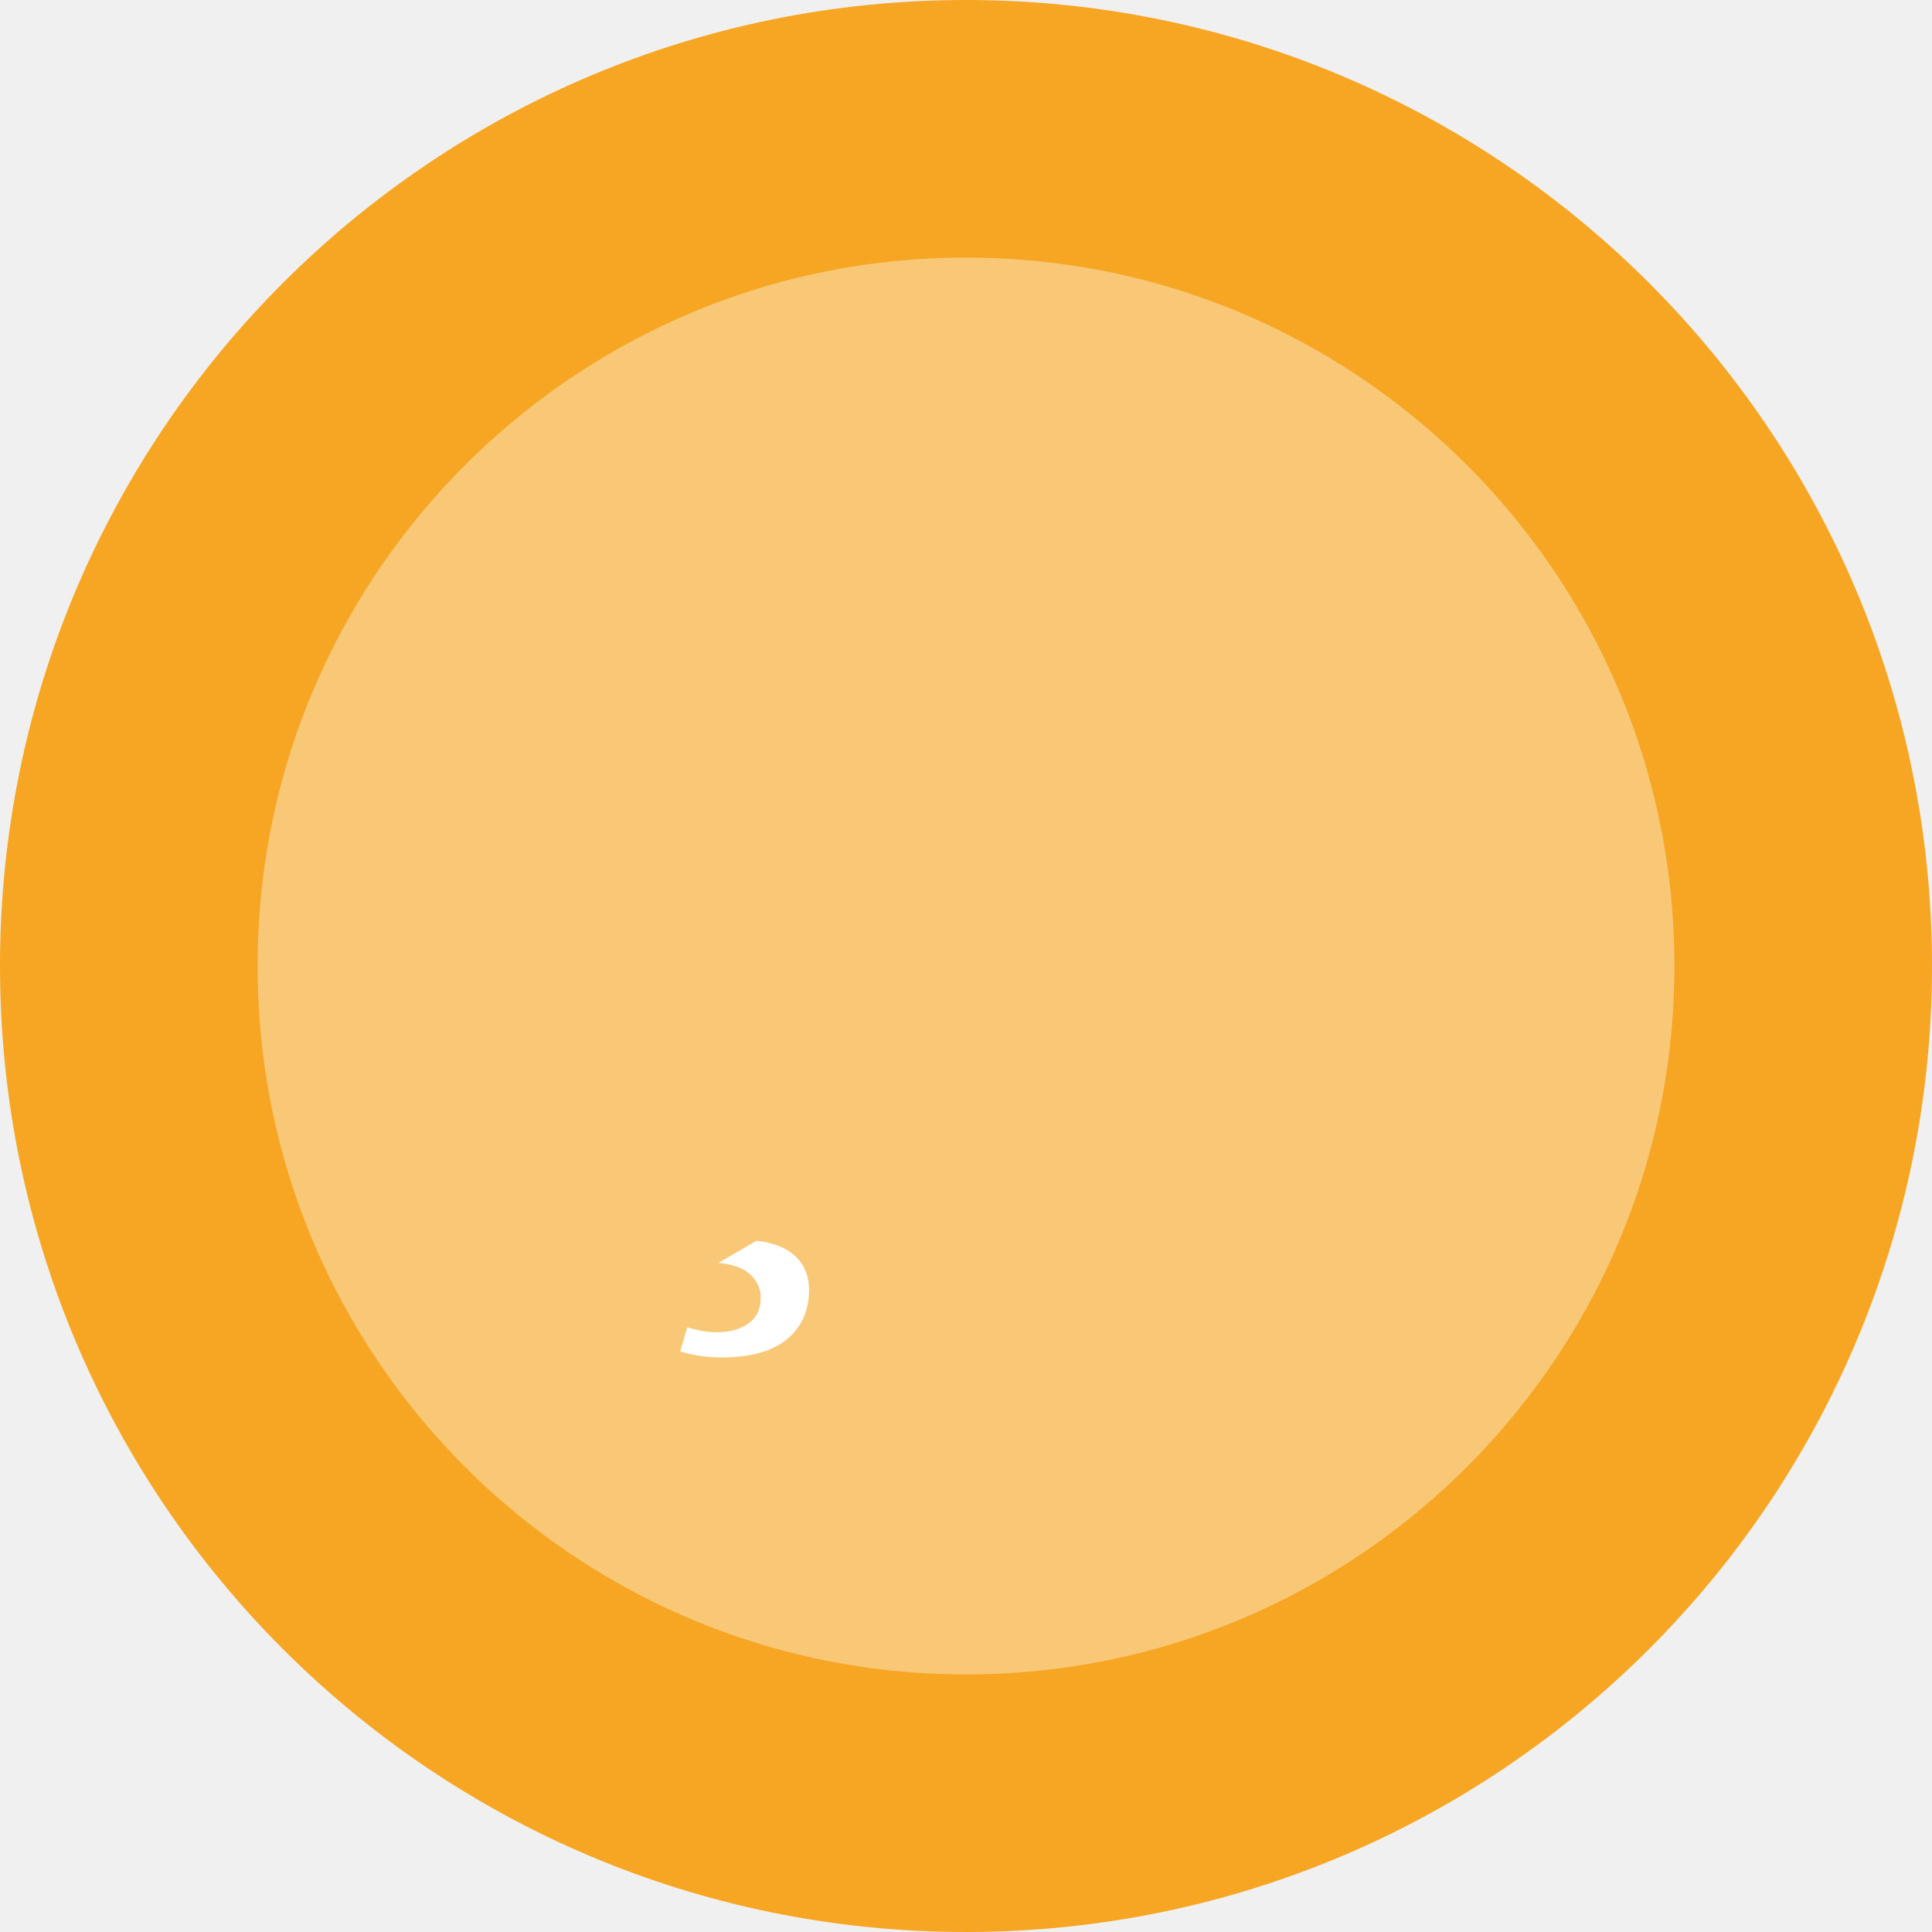
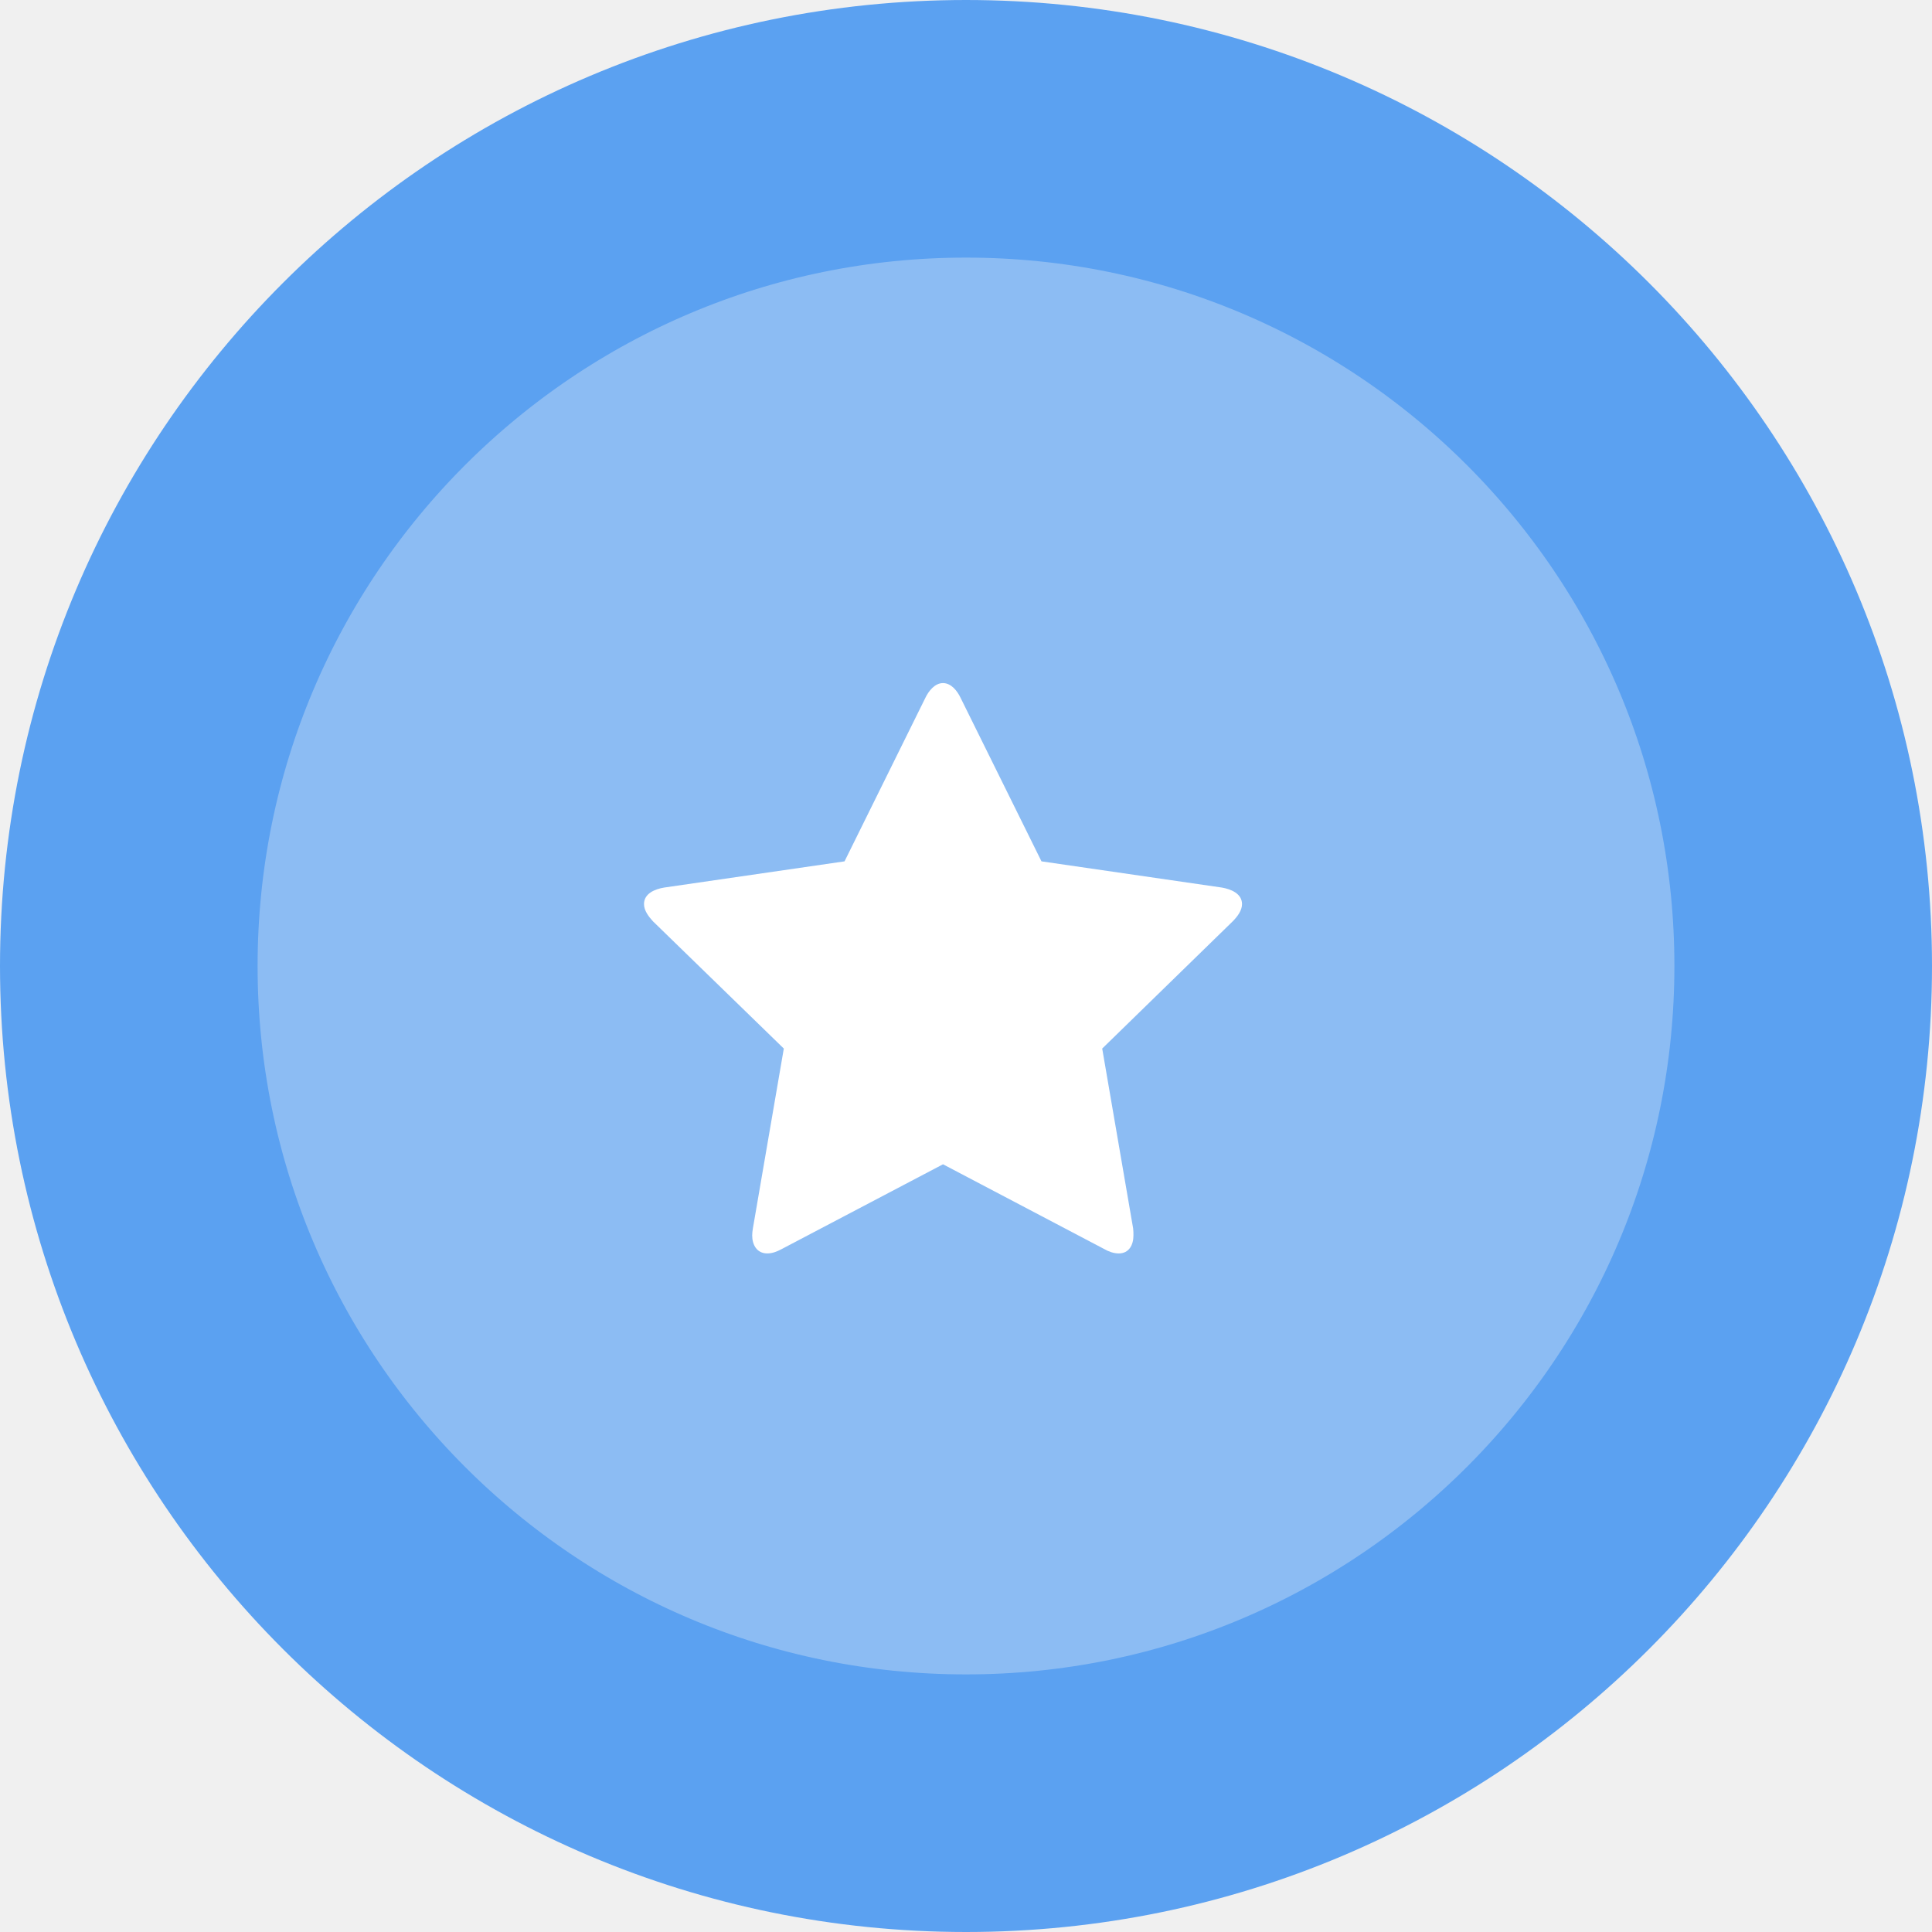
- <svg xmlns="http://www.w3.org/2000/svg" width="30px" height="30px" viewBox="0 0 30 30" version="1.1">
-   <defs />
-   <g id="Level-icons" stroke="none" stroke-width="1" fill="none" fill-rule="evenodd">
-     <g id="Level-6-Copy">
-       <circle id="Oval" stroke="#F6A623" stroke-width="4" fill="#F8C877" cx="15" cy="15" r="13" />
-       <text id="Star---FontAwesome" font-family="FontAwesome" font-size="10" font-weight="normal" fill="#FFFFFF">
-         <tspan x="10" y="19"></tspan>
-       </text>
-     </g>
+ <svg xmlns="http://www.w3.org/2000/svg" width="30" height="30" viewBox="0 0 30 30">
+   <g fill="none" fill-rule="evenodd">
+     <circle cx="15" cy="15" r="13" fill="#8CBCF3" stroke="#5BA1F1" stroke-width="4" />
+     <path fill="#FFF" d="M19.286,14.039 C19.286,13.872 19.107,13.805 18.973,13.782 L16.172,13.375 L14.916,10.836 C14.866,10.73 14.771,10.607 14.643,10.607 C14.515,10.607 14.42,10.73 14.369,10.836 L13.114,13.375 L10.313,13.782 C10.173,13.805 10,13.872 10,14.039 C10,14.14 10.073,14.234 10.14,14.307 L12.171,16.282 L11.691,19.073 C11.685,19.112 11.68,19.145 11.68,19.184 C11.68,19.329 11.752,19.463 11.914,19.463 C11.992,19.463 12.065,19.435 12.137,19.396 L14.643,18.079 L17.148,19.396 C17.215,19.435 17.294,19.463 17.372,19.463 C17.533,19.463 17.6,19.329 17.6,19.184 C17.6,19.145 17.6,19.112 17.595,19.073 L17.115,16.282 L19.141,14.307 C19.213,14.234 19.286,14.14 19.286,14.039 Z" />
  </g>
</svg>
